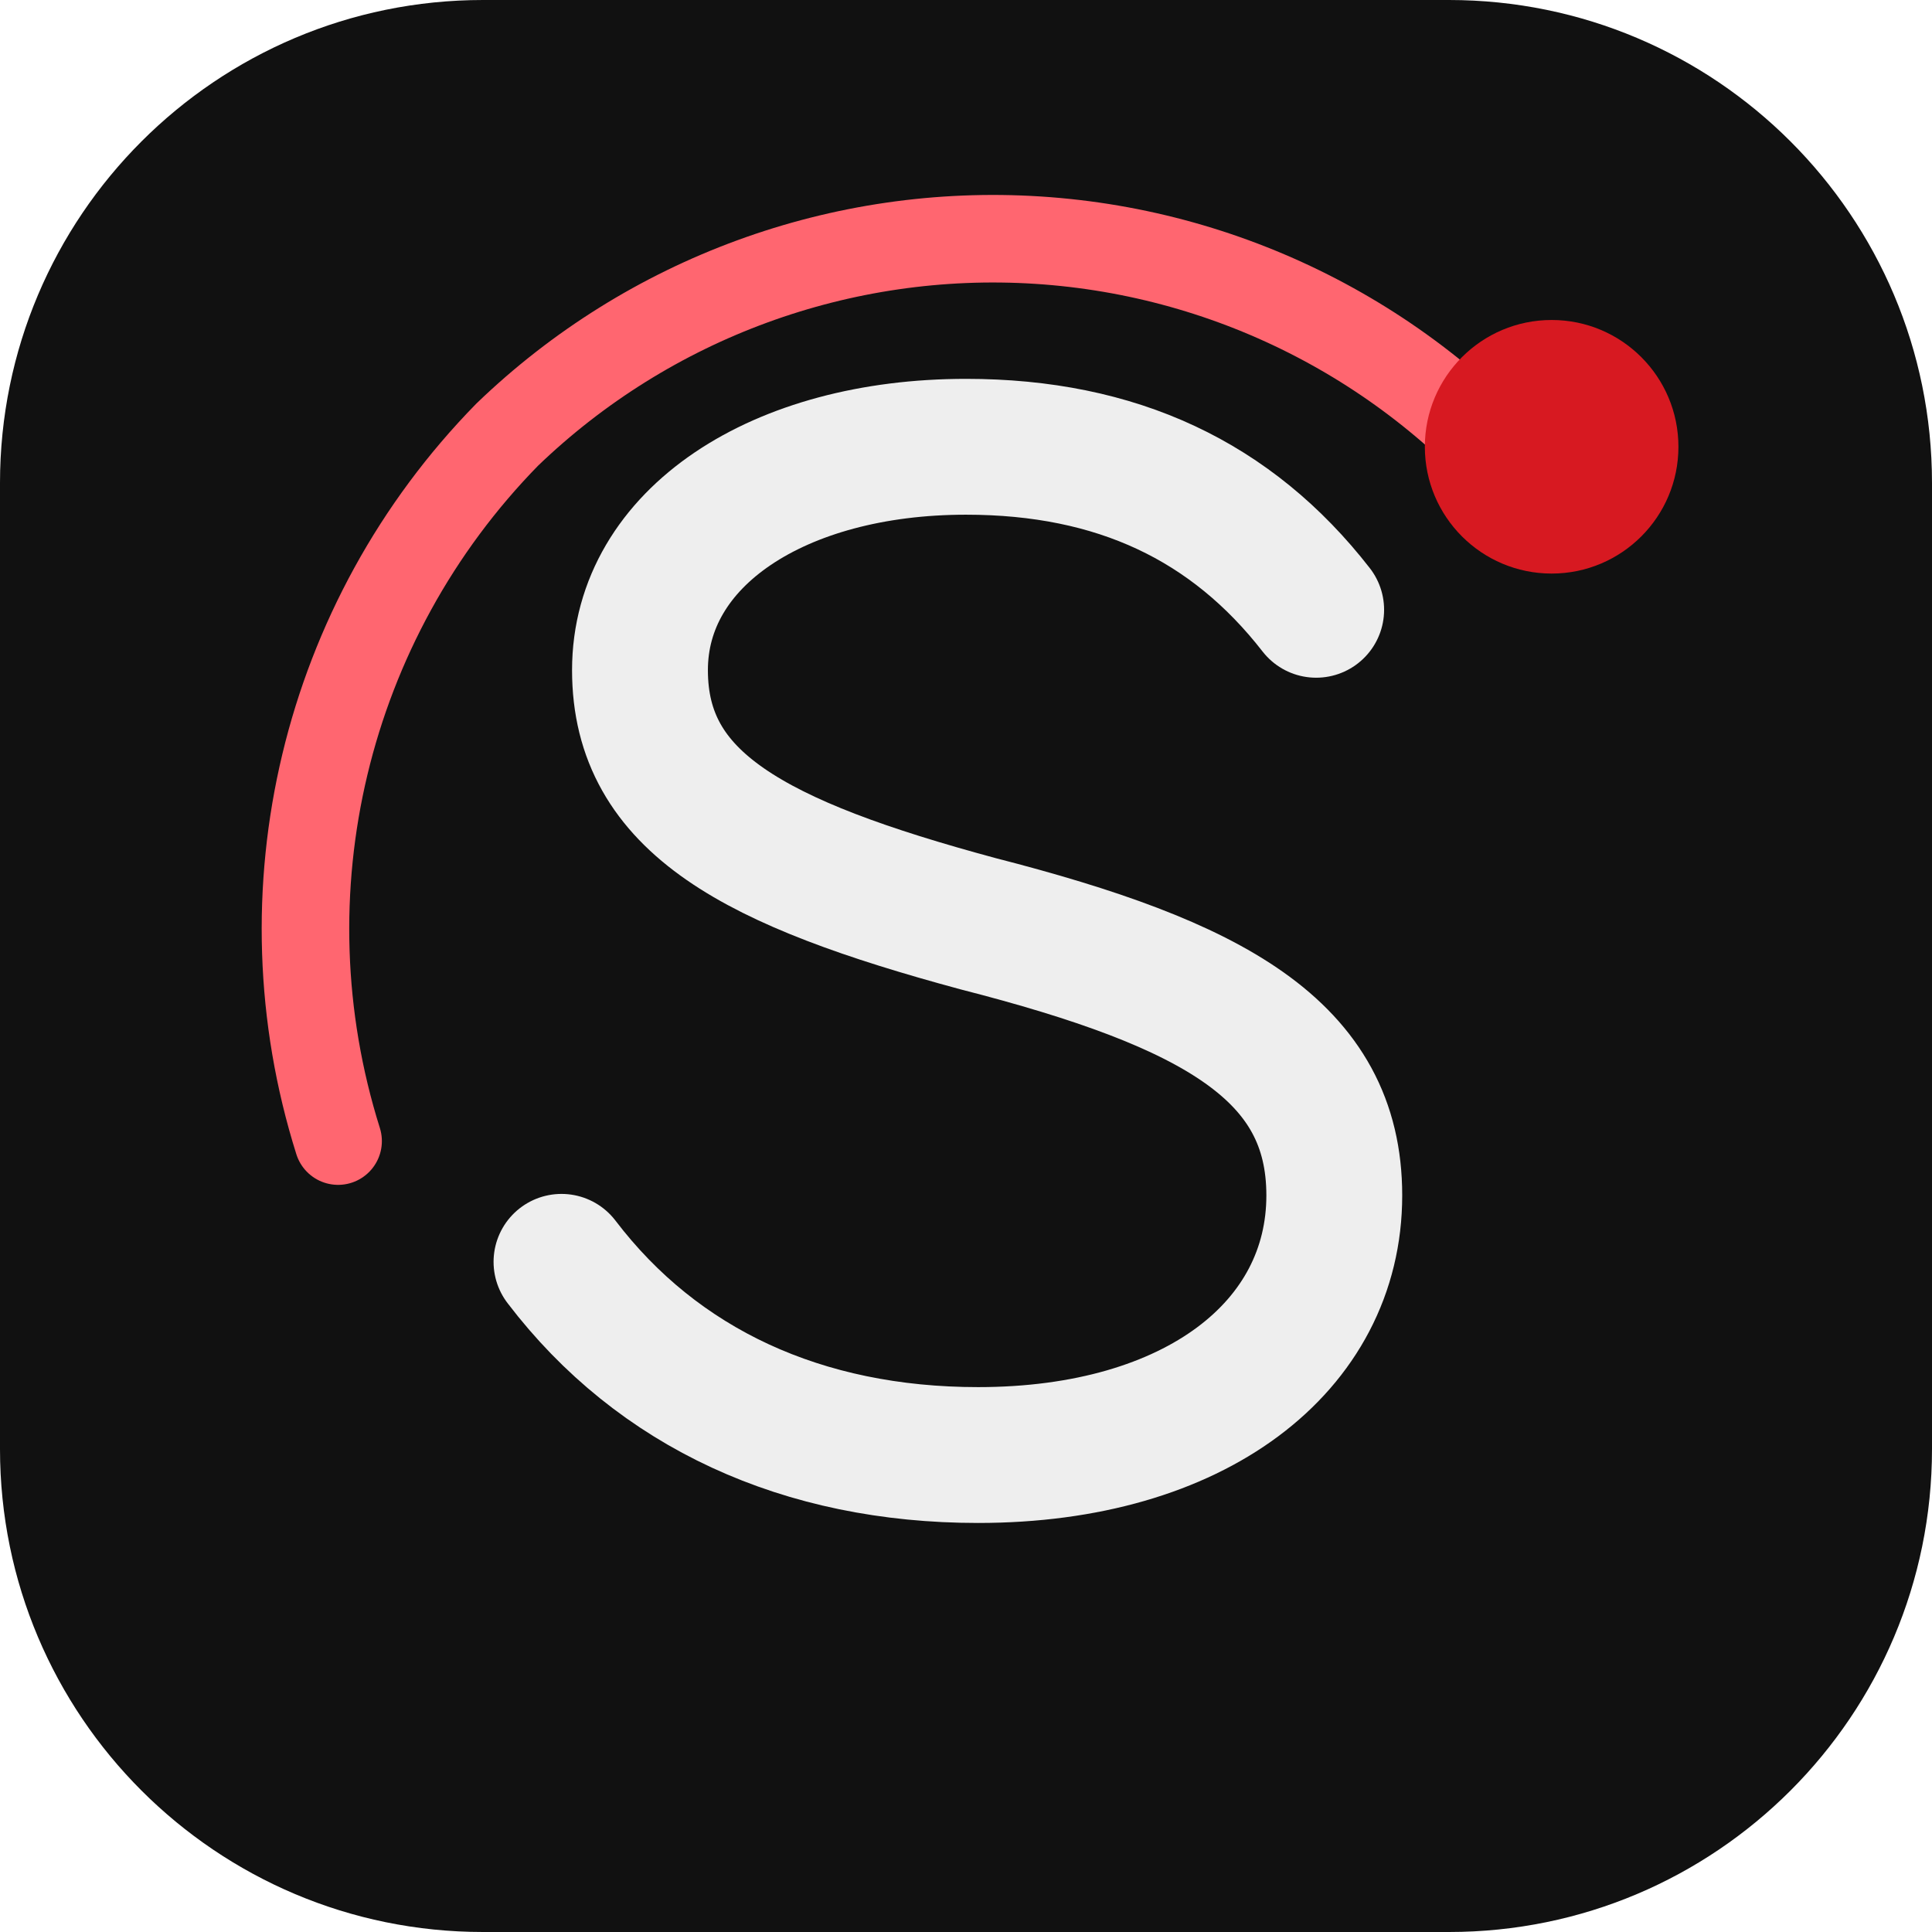
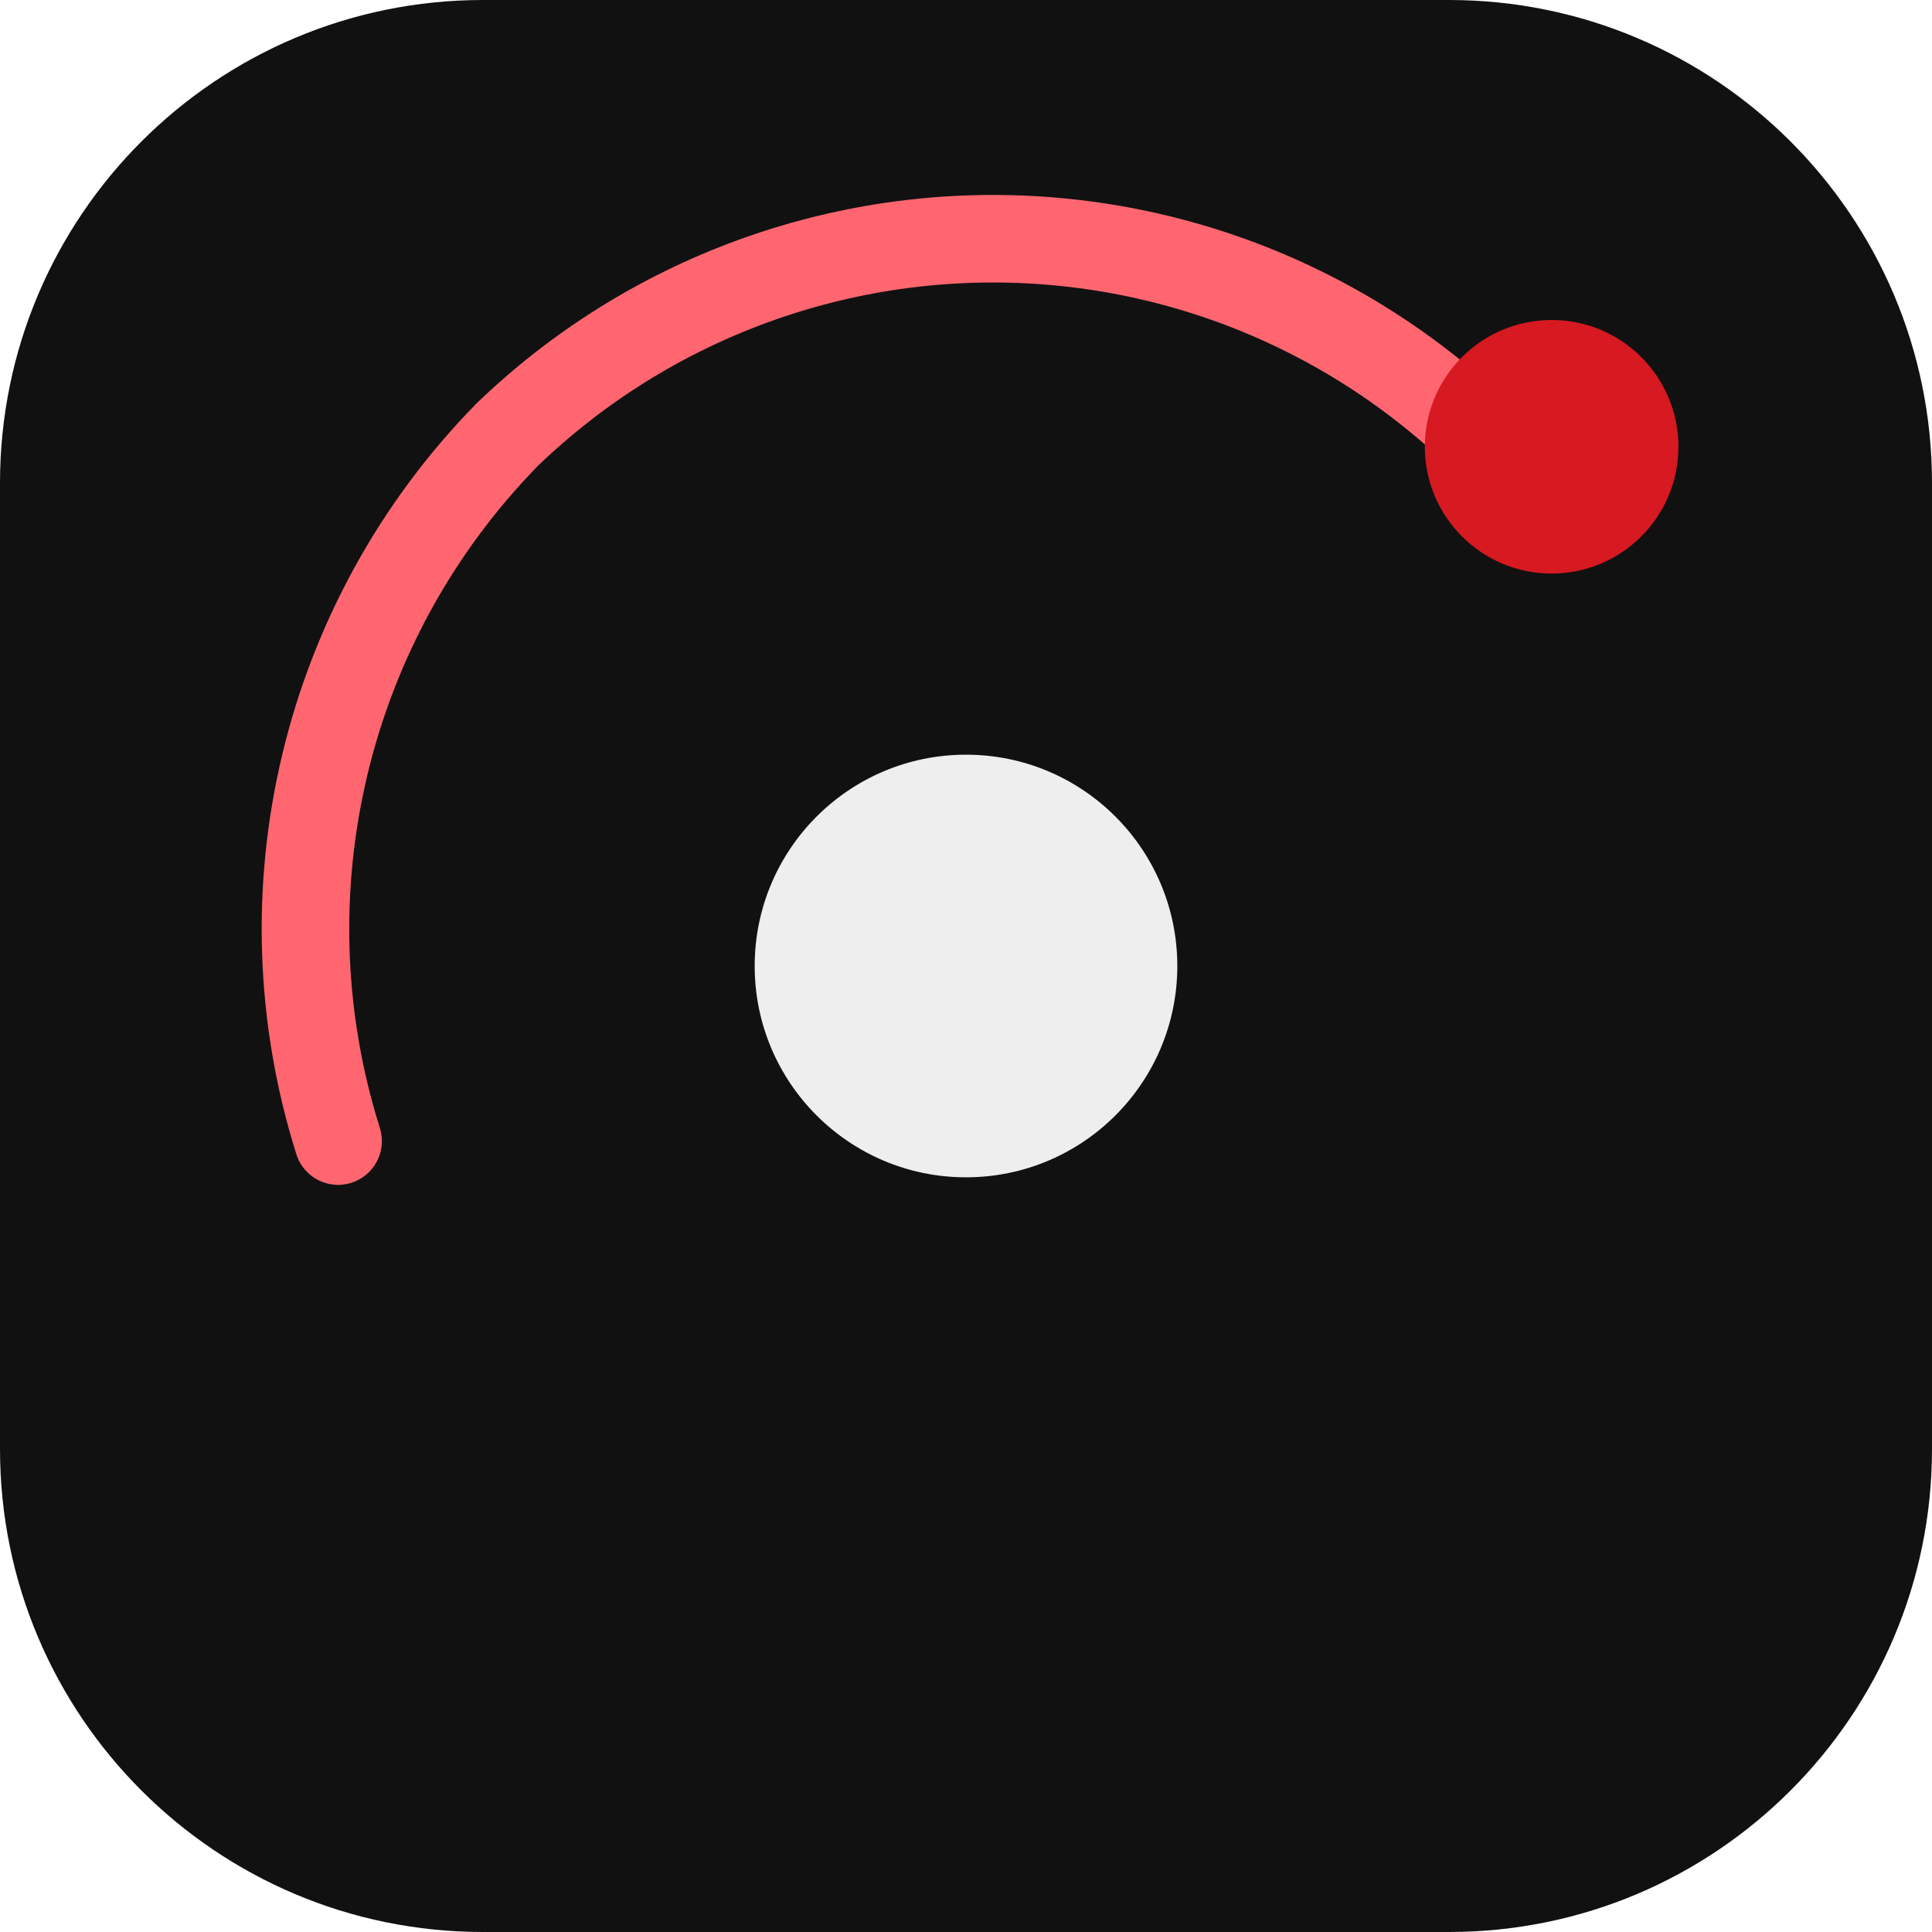
<svg xmlns="http://www.w3.org/2000/svg" viewBox="0 0 32 32">
  <rect width="32" height="32" rx="8" fill="#111111" />
  <path d="M25.5 8.3A11.6 11.6 0 0 0 8.4 7.2a11.7 11.7 0 0 0-2.8 11.7" fill="none" stroke="#ff6670" stroke-width="1.45" stroke-linecap="round" stroke-linejoin="round" />
-   <path d="M21.8 10.1c-1.4-1.8-3.3-2.7-5.8-2.7-3.1 0-5.4 1.5-5.4 3.7 0 2.2 1.9 3.2 5.6 4.2 3.9 1 5.9 2.1 5.9 4.5 0 2.5-2.3 4.3-5.9 4.3-2.9 0-5.3-1.1-6.9-3.2" fill="none" stroke="#eeeeee" stroke-width="2.25" stroke-linecap="round" stroke-linejoin="round" />
+   <circle cx="16" cy="16" r="3.5" fill="#eeeeee" />
  <circle cx="25.7" cy="7.4" r="2.1" fill="#d71921" />
</svg>
